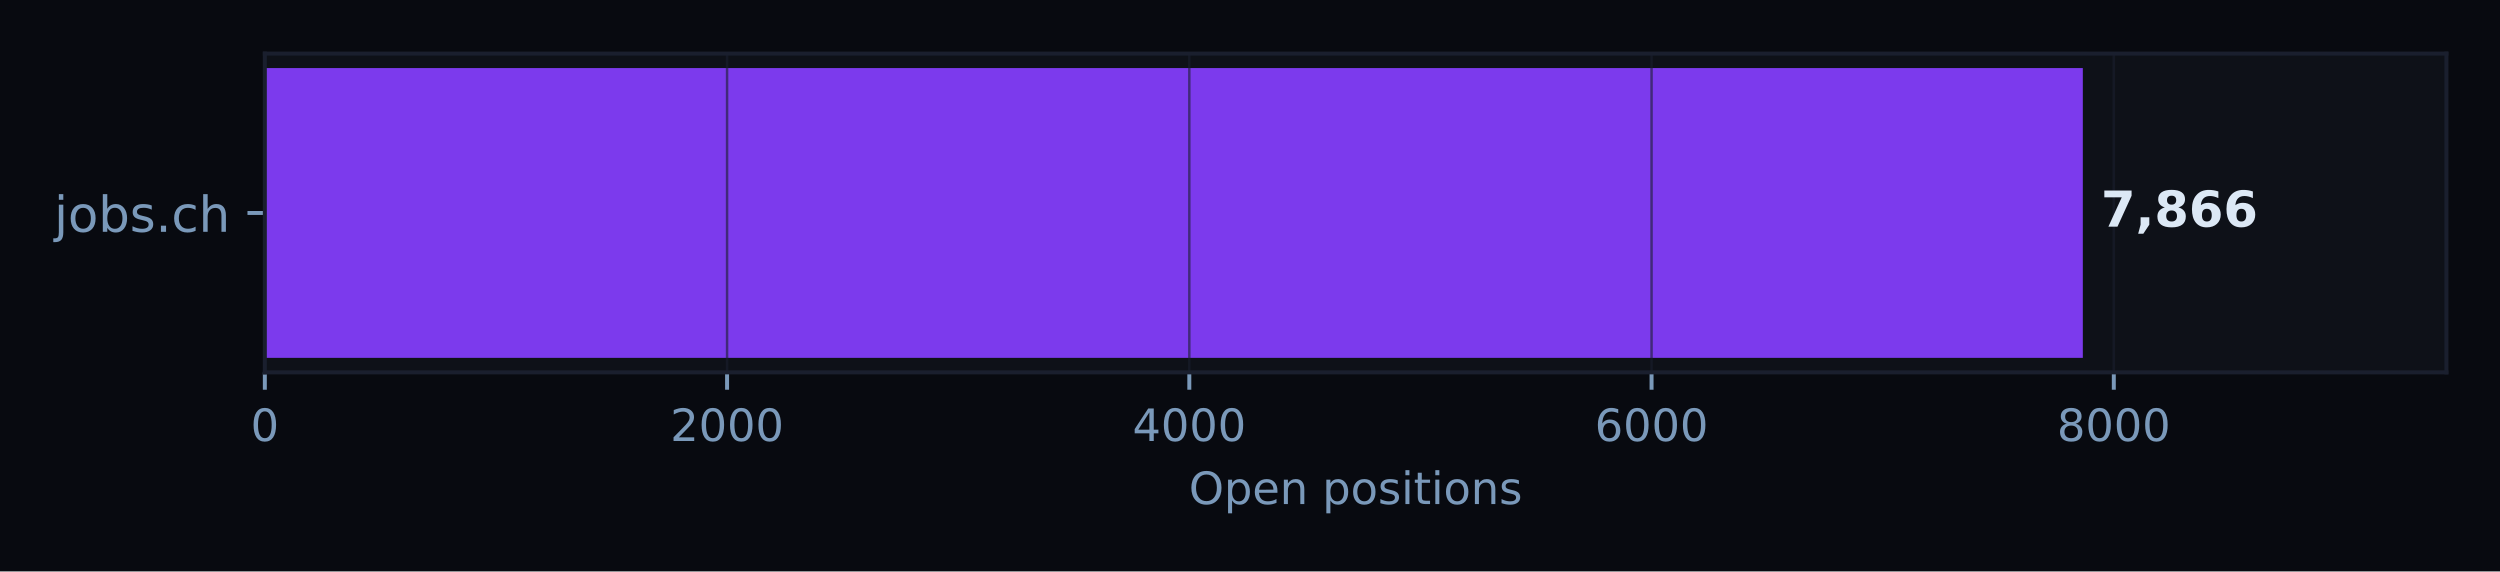
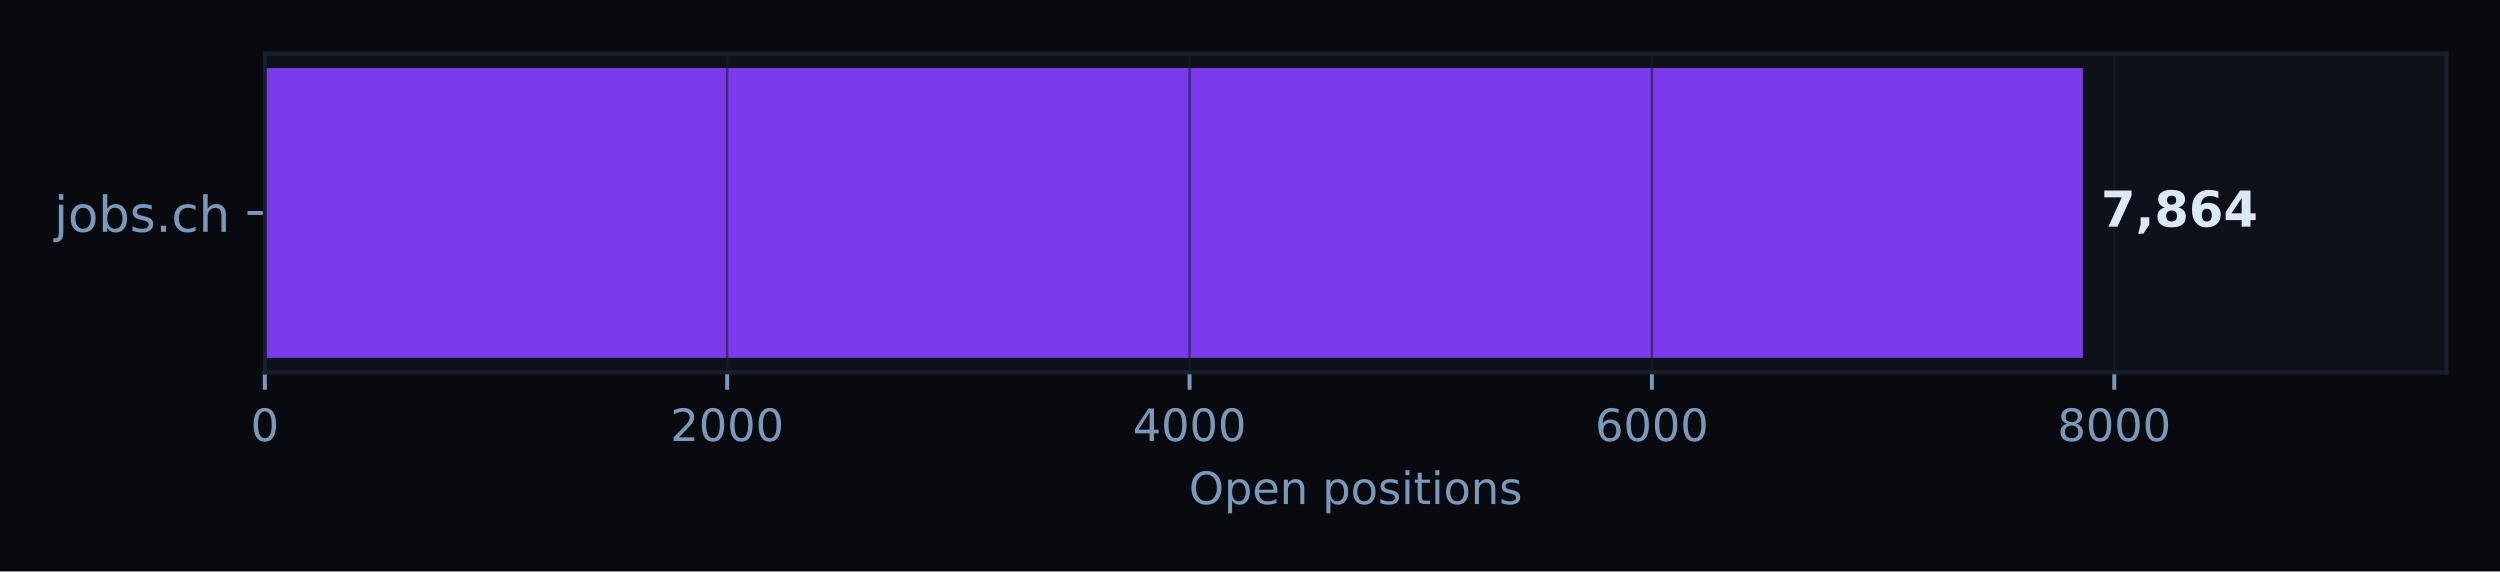
<svg xmlns="http://www.w3.org/2000/svg" xmlns:xlink="http://www.w3.org/1999/xlink" width="504pt" height="115.2pt" viewBox="0 0 504 115.2" version="1.1">
  <defs>
    <style type="text/css">*{stroke-linejoin: round; stroke-linecap: butt}</style>
  </defs>
  <g id="figure_1">
    <g id="patch_1">
      <path d="M 0 115.2  L 504 115.2  L 504 0  L 0 0  z " style="fill: #080a10" />
    </g>
    <g id="axes_1">
      <g id="patch_2">
        <path d="M 53.391 75.073  L 493.2 75.073  L 493.2 10.8  L 53.391 10.8  z " style="fill: #0e1118" />
      </g>
      <g id="patch_3">
        <path d="M 53.391 13.721  L 419.898 13.721  L 419.898 72.151  L 53.391 72.151  z " clip-path="url(#p3596b817c5)" style="fill: #7c3aed" />
      </g>
      <g id="matplotlib.axis_1">
        <g id="xtick_1">
          <g id="line2d_1">
            <path d="M 53.391 75.073  L 53.391 10.8  " clip-path="url(#p3596b817c5)" style="fill: none; stroke: #1a1f2e; stroke-opacity: 0.6; stroke-width: 0.5; stroke-linecap: square" />
          </g>
          <g id="line2d_2">
            <defs>
              <path id="mff3be124f5" d="M 0 0  L 0 3.5  " style="stroke: #7a99ba; stroke-width: 0.8" />
            </defs>
            <g>
              <use xlink:href="#mff3be124f5" x="53.391" y="75.073" style="fill: #7a99ba; stroke: #7a99ba; stroke-width: 0.8" />
            </g>
          </g>
          <g id="text_1">
            <g style="fill: #7a99ba" transform="translate(50.52778 88.91132) scale(0.09 -0.09)">
              <defs>
                <path id="DejaVuSans-30" d="M 2034 4250  Q 1547 4250 1301 3770  Q 1056 3291 1056 2328  Q 1056 1369 1301 889  Q 1547 409 2034 409  Q 2525 409 2770 889  Q 3016 1369 3016 2328  Q 3016 3291 2770 3770  Q 2525 4250 2034 4250  z M 2034 4750  Q 2819 4750 3233 4129  Q 3647 3509 3647 2328  Q 3647 1150 3233 529  Q 2819 -91 2034 -91  Q 1250 -91 836 529  Q 422 1150 422 2328  Q 422 3509 836 4129  Q 1250 4750 2034 4750  z " transform="scale(0.015625)" />
              </defs>
              <use xlink:href="#DejaVuSans-30" />
            </g>
          </g>
        </g>
        <g id="xtick_2">
          <g id="line2d_3">
-             <path d="M 146.579 75.073  L 146.579 10.8  " clip-path="url(#p3596b817c5)" style="fill: none; stroke: #1a1f2e; stroke-opacity: 0.6; stroke-width: 0.5; stroke-linecap: square" />
+             <path d="M 146.602 75.073  L 146.602 10.8  " clip-path="url(#p3596b817c5)" style="fill: none; stroke: #1a1f2e; stroke-opacity: 0.6; stroke-width: 0.5; stroke-linecap: square" />
          </g>
          <g id="line2d_4">
            <g>
-               <use xlink:href="#mff3be124f5" x="146.579" y="75.073" style="fill: #7a99ba; stroke: #7a99ba; stroke-width: 0.8" />
+               <use xlink:href="#mff3be124f5" x="146.602" y="75.073" style="fill: #7a99ba; stroke: #7a99ba; stroke-width: 0.8" />
            </g>
          </g>
          <g id="text_2">
-             <g style="fill: #7a99ba" transform="translate(135.1262 88.91132) scale(0.09 -0.09)">
+             <g style="fill: #7a99ba" transform="translate(135.1499 88.91132) scale(0.09 -0.09)">
              <defs>
                <path id="DejaVuSans-32" d="M 1228 531  L 3431 531  L 3431 0  L 469 0  L 469 531  Q 828 903 1448 1529  Q 2069 2156 2228 2338  Q 2531 2678 2651 2914  Q 2772 3150 2772 3378  Q 2772 3750 2511 3984  Q 2250 4219 1831 4219  Q 1534 4219 1204 4116  Q 875 4013 500 3803  L 500 4441  Q 881 4594 1212 4672  Q 1544 4750 1819 4750  Q 2544 4750 2975 4387  Q 3406 4025 3406 3419  Q 3406 3131 3298 2873  Q 3191 2616 2906 2266  Q 2828 2175 2409 1742  Q 1991 1309 1228 531  z " transform="scale(0.015625)" />
              </defs>
              <use xlink:href="#DejaVuSans-32" />
              <use xlink:href="#DejaVuSans-30" x="63.623" />
              <use xlink:href="#DejaVuSans-30" x="127.246" />
              <use xlink:href="#DejaVuSans-30" x="190.869" />
            </g>
          </g>
        </g>
        <g id="xtick_3">
          <g id="line2d_5">
-             <path d="M 239.766 75.073  L 239.766 10.8  " clip-path="url(#p3596b817c5)" style="fill: none; stroke: #1a1f2e; stroke-opacity: 0.6; stroke-width: 0.5; stroke-linecap: square" />
+             <path d="M 239.814 75.073  L 239.814 10.8  " clip-path="url(#p3596b817c5)" style="fill: none; stroke: #1a1f2e; stroke-opacity: 0.6; stroke-width: 0.5; stroke-linecap: square" />
          </g>
          <g id="line2d_6">
            <g>
-               <use xlink:href="#mff3be124f5" x="239.766" y="75.073" style="fill: #7a99ba; stroke: #7a99ba; stroke-width: 0.8" />
+               <use xlink:href="#mff3be124f5" x="239.814" y="75.073" style="fill: #7a99ba; stroke: #7a99ba; stroke-width: 0.8" />
            </g>
          </g>
          <g id="text_3">
-             <g style="fill: #7a99ba" transform="translate(228.314 88.91132) scale(0.09 -0.09)">
+             <g style="fill: #7a99ba" transform="translate(228.3614 88.91132) scale(0.09 -0.09)">
              <defs>
                <path id="DejaVuSans-34" d="M 2419 4116  L 825 1625  L 2419 1625  L 2419 4116  z M 2253 4666  L 3047 4666  L 3047 1625  L 3713 1625  L 3713 1100  L 3047 1100  L 3047 0  L 2419 0  L 2419 1100  L 313 1100  L 313 1709  L 2253 4666  z " transform="scale(0.015625)" />
              </defs>
              <use xlink:href="#DejaVuSans-34" />
              <use xlink:href="#DejaVuSans-30" x="63.623" />
              <use xlink:href="#DejaVuSans-30" x="127.246" />
              <use xlink:href="#DejaVuSans-30" x="190.869" />
            </g>
          </g>
        </g>
        <g id="xtick_4">
          <g id="line2d_7">
-             <path d="M 332.954 75.073  L 332.954 10.8  " clip-path="url(#p3596b817c5)" style="fill: none; stroke: #1a1f2e; stroke-opacity: 0.6; stroke-width: 0.5; stroke-linecap: square" />
+             <path d="M 333.025 75.073  L 333.025 10.8  " clip-path="url(#p3596b817c5)" style="fill: none; stroke: #1a1f2e; stroke-opacity: 0.6; stroke-width: 0.5; stroke-linecap: square" />
          </g>
          <g id="line2d_8">
            <g>
-               <use xlink:href="#mff3be124f5" x="332.954" y="75.073" style="fill: #7a99ba; stroke: #7a99ba; stroke-width: 0.8" />
+               <use xlink:href="#mff3be124f5" x="333.025" y="75.073" style="fill: #7a99ba; stroke: #7a99ba; stroke-width: 0.8" />
            </g>
          </g>
          <g id="text_4">
-             <g style="fill: #7a99ba" transform="translate(321.5018 88.91132) scale(0.09 -0.09)">
+             <g style="fill: #7a99ba" transform="translate(321.5729 88.91132) scale(0.09 -0.09)">
              <defs>
                <path id="DejaVuSans-36" d="M 2113 2584  Q 1688 2584 1439 2293  Q 1191 2003 1191 1497  Q 1191 994 1439 701  Q 1688 409 2113 409  Q 2538 409 2786 701  Q 3034 994 3034 1497  Q 3034 2003 2786 2293  Q 2538 2584 2113 2584  z M 3366 4563  L 3366 3988  Q 3128 4100 2886 4159  Q 2644 4219 2406 4219  Q 1781 4219 1451 3797  Q 1122 3375 1075 2522  Q 1259 2794 1537 2939  Q 1816 3084 2150 3084  Q 2853 3084 3261 2657  Q 3669 2231 3669 1497  Q 3669 778 3244 343  Q 2819 -91 2113 -91  Q 1303 -91 875 529  Q 447 1150 447 2328  Q 447 3434 972 4092  Q 1497 4750 2381 4750  Q 2619 4750 2861 4703  Q 3103 4656 3366 4563  z " transform="scale(0.015625)" />
              </defs>
              <use xlink:href="#DejaVuSans-36" />
              <use xlink:href="#DejaVuSans-30" x="63.623" />
              <use xlink:href="#DejaVuSans-30" x="127.246" />
              <use xlink:href="#DejaVuSans-30" x="190.869" />
            </g>
          </g>
        </g>
        <g id="xtick_5">
          <g id="line2d_9">
-             <path d="M 426.142 75.073  L 426.142 10.8  " clip-path="url(#p3596b817c5)" style="fill: none; stroke: #1a1f2e; stroke-opacity: 0.6; stroke-width: 0.5; stroke-linecap: square" />
+             <path d="M 426.237 75.073  L 426.237 10.8  " clip-path="url(#p3596b817c5)" style="fill: none; stroke: #1a1f2e; stroke-opacity: 0.6; stroke-width: 0.5; stroke-linecap: square" />
          </g>
          <g id="line2d_10">
            <g>
-               <use xlink:href="#mff3be124f5" x="426.142" y="75.073" style="fill: #7a99ba; stroke: #7a99ba; stroke-width: 0.8" />
+               <use xlink:href="#mff3be124f5" x="426.237" y="75.073" style="fill: #7a99ba; stroke: #7a99ba; stroke-width: 0.8" />
            </g>
          </g>
          <g id="text_5">
-             <g style="fill: #7a99ba" transform="translate(414.6896 88.91132) scale(0.09 -0.09)">
+             <g style="fill: #7a99ba" transform="translate(414.7844 88.91132) scale(0.09 -0.09)">
              <defs>
                <path id="DejaVuSans-38" d="M 2034 2216  Q 1584 2216 1326 1975  Q 1069 1734 1069 1313  Q 1069 891 1326 650  Q 1584 409 2034 409  Q 2484 409 2743 651  Q 3003 894 3003 1313  Q 3003 1734 2745 1975  Q 2488 2216 2034 2216  z M 1403 2484  Q 997 2584 770 2862  Q 544 3141 544 3541  Q 544 4100 942 4425  Q 1341 4750 2034 4750  Q 2731 4750 3128 4425  Q 3525 4100 3525 3541  Q 3525 3141 3298 2862  Q 3072 2584 2669 2484  Q 3125 2378 3379 2068  Q 3634 1759 3634 1313  Q 3634 634 3220 271  Q 2806 -91 2034 -91  Q 1263 -91 848 271  Q 434 634 434 1313  Q 434 1759 690 2068  Q 947 2378 1403 2484  z M 1172 3481  Q 1172 3119 1398 2916  Q 1625 2713 2034 2713  Q 2441 2713 2670 2916  Q 2900 3119 2900 3481  Q 2900 3844 2670 4047  Q 2441 4250 2034 4250  Q 1625 4250 1398 4047  Q 1172 3844 1172 3481  z " transform="scale(0.015625)" />
              </defs>
              <use xlink:href="#DejaVuSans-38" />
              <use xlink:href="#DejaVuSans-30" x="63.623" />
              <use xlink:href="#DejaVuSans-30" x="127.246" />
              <use xlink:href="#DejaVuSans-30" x="190.869" />
            </g>
          </g>
        </g>
        <g id="text_6">
          <g style="fill: #7a99ba" transform="translate(239.6769 101.6216) scale(0.09 -0.09)">
            <defs>
              <path id="DejaVuSans-4f" d="M 2522 4238  Q 1834 4238 1429 3725  Q 1025 3213 1025 2328  Q 1025 1447 1429 934  Q 1834 422 2522 422  Q 3209 422 3611 934  Q 4013 1447 4013 2328  Q 4013 3213 3611 3725  Q 3209 4238 2522 4238  z M 2522 4750  Q 3503 4750 4090 4092  Q 4678 3434 4678 2328  Q 4678 1225 4090 567  Q 3503 -91 2522 -91  Q 1538 -91 948 565  Q 359 1222 359 2328  Q 359 3434 948 4092  Q 1538 4750 2522 4750  z " transform="scale(0.015625)" />
              <path id="DejaVuSans-70" d="M 1159 525  L 1159 -1331  L 581 -1331  L 581 3500  L 1159 3500  L 1159 2969  Q 1341 3281 1617 3432  Q 1894 3584 2278 3584  Q 2916 3584 3314 3078  Q 3713 2572 3713 1747  Q 3713 922 3314 415  Q 2916 -91 2278 -91  Q 1894 -91 1617 61  Q 1341 213 1159 525  z M 3116 1747  Q 3116 2381 2855 2742  Q 2594 3103 2138 3103  Q 1681 3103 1420 2742  Q 1159 2381 1159 1747  Q 1159 1113 1420 752  Q 1681 391 2138 391  Q 2594 391 2855 752  Q 3116 1113 3116 1747  z " transform="scale(0.015625)" />
              <path id="DejaVuSans-65" d="M 3597 1894  L 3597 1613  L 953 1613  Q 991 1019 1311 708  Q 1631 397 2203 397  Q 2534 397 2845 478  Q 3156 559 3463 722  L 3463 178  Q 3153 47 2828 -22  Q 2503 -91 2169 -91  Q 1331 -91 842 396  Q 353 884 353 1716  Q 353 2575 817 3079  Q 1281 3584 2069 3584  Q 2775 3584 3186 3129  Q 3597 2675 3597 1894  z M 3022 2063  Q 3016 2534 2758 2815  Q 2500 3097 2075 3097  Q 1594 3097 1305 2825  Q 1016 2553 972 2059  L 3022 2063  z " transform="scale(0.015625)" />
              <path id="DejaVuSans-6e" d="M 3513 2113  L 3513 0  L 2938 0  L 2938 2094  Q 2938 2591 2744 2837  Q 2550 3084 2163 3084  Q 1697 3084 1428 2787  Q 1159 2491 1159 1978  L 1159 0  L 581 0  L 581 3500  L 1159 3500  L 1159 2956  Q 1366 3272 1645 3428  Q 1925 3584 2291 3584  Q 2894 3584 3203 3211  Q 3513 2838 3513 2113  z " transform="scale(0.015625)" />
              <path id="DejaVuSans-20" transform="scale(0.015625)" />
              <path id="DejaVuSans-6f" d="M 1959 3097  Q 1497 3097 1228 2736  Q 959 2375 959 1747  Q 959 1119 1226 758  Q 1494 397 1959 397  Q 2419 397 2687 759  Q 2956 1122 2956 1747  Q 2956 2369 2687 2733  Q 2419 3097 1959 3097  z M 1959 3584  Q 2709 3584 3137 3096  Q 3566 2609 3566 1747  Q 3566 888 3137 398  Q 2709 -91 1959 -91  Q 1206 -91 779 398  Q 353 888 353 1747  Q 353 2609 779 3096  Q 1206 3584 1959 3584  z " transform="scale(0.015625)" />
              <path id="DejaVuSans-73" d="M 2834 3397  L 2834 2853  Q 2591 2978 2328 3040  Q 2066 3103 1784 3103  Q 1356 3103 1142 2972  Q 928 2841 928 2578  Q 928 2378 1081 2264  Q 1234 2150 1697 2047  L 1894 2003  Q 2506 1872 2764 1633  Q 3022 1394 3022 966  Q 3022 478 2636 193  Q 2250 -91 1575 -91  Q 1294 -91 989 -36  Q 684 19 347 128  L 347 722  Q 666 556 975 473  Q 1284 391 1588 391  Q 1994 391 2212 530  Q 2431 669 2431 922  Q 2431 1156 2273 1281  Q 2116 1406 1581 1522  L 1381 1569  Q 847 1681 609 1914  Q 372 2147 372 2553  Q 372 3047 722 3315  Q 1072 3584 1716 3584  Q 2034 3584 2315 3537  Q 2597 3491 2834 3397  z " transform="scale(0.015625)" />
              <path id="DejaVuSans-69" d="M 603 3500  L 1178 3500  L 1178 0  L 603 0  L 603 3500  z M 603 4863  L 1178 4863  L 1178 4134  L 603 4134  L 603 4863  z " transform="scale(0.015625)" />
              <path id="DejaVuSans-74" d="M 1172 4494  L 1172 3500  L 2356 3500  L 2356 3053  L 1172 3053  L 1172 1153  Q 1172 725 1289 603  Q 1406 481 1766 481  L 2356 481  L 2356 0  L 1766 0  Q 1100 0 847 248  Q 594 497 594 1153  L 594 3053  L 172 3053  L 172 3500  L 594 3500  L 594 4494  L 1172 4494  z " transform="scale(0.015625)" />
            </defs>
            <use xlink:href="#DejaVuSans-4f" />
            <use xlink:href="#DejaVuSans-70" x="78.711" />
            <use xlink:href="#DejaVuSans-65" x="142.188" />
            <use xlink:href="#DejaVuSans-6e" x="203.711" />
            <use xlink:href="#DejaVuSans-20" x="267.09" />
            <use xlink:href="#DejaVuSans-70" x="298.877" />
            <use xlink:href="#DejaVuSans-6f" x="362.354" />
            <use xlink:href="#DejaVuSans-73" x="423.535" />
            <use xlink:href="#DejaVuSans-69" x="475.635" />
            <use xlink:href="#DejaVuSans-74" x="503.418" />
            <use xlink:href="#DejaVuSans-69" x="542.627" />
            <use xlink:href="#DejaVuSans-6f" x="570.41" />
            <use xlink:href="#DejaVuSans-6e" x="631.592" />
            <use xlink:href="#DejaVuSans-73" x="694.971" />
          </g>
        </g>
      </g>
      <g id="matplotlib.axis_2">
        <g id="ytick_1">
          <g id="line2d_11">
            <defs>
              <path id="mdf66c61492" d="M 0 0  L -3.5 0  " style="stroke: #7a99ba; stroke-width: 0.8" />
            </defs>
            <g>
              <use xlink:href="#mdf66c61492" x="53.391" y="42.936" style="fill: #7a99ba; stroke: #7a99ba; stroke-width: 0.8" />
            </g>
          </g>
          <g id="text_7">
            <g style="fill: #7a99ba" transform="translate(10.92216 46.73558) scale(0.1 -0.1)">
              <defs>
                <path id="DejaVuSans-6a" d="M 603 3500  L 1178 3500  L 1178 -63  Q 1178 -731 923 -1031  Q 669 -1331 103 -1331  L -116 -1331  L -116 -844  L 38 -844  Q 366 -844 484 -692  Q 603 -541 603 -63  L 603 3500  z M 603 4863  L 1178 4863  L 1178 4134  L 603 4134  L 603 4863  z " transform="scale(0.015625)" />
                <path id="DejaVuSans-62" d="M 3116 1747  Q 3116 2381 2855 2742  Q 2594 3103 2138 3103  Q 1681 3103 1420 2742  Q 1159 2381 1159 1747  Q 1159 1113 1420 752  Q 1681 391 2138 391  Q 2594 391 2855 752  Q 3116 1113 3116 1747  z M 1159 2969  Q 1341 3281 1617 3432  Q 1894 3584 2278 3584  Q 2916 3584 3314 3078  Q 3713 2572 3713 1747  Q 3713 922 3314 415  Q 2916 -91 2278 -91  Q 1894 -91 1617 61  Q 1341 213 1159 525  L 1159 0  L 581 0  L 581 4863  L 1159 4863  L 1159 2969  z " transform="scale(0.015625)" />
                <path id="DejaVuSans-2e" d="M 684 794  L 1344 794  L 1344 0  L 684 0  L 684 794  z " transform="scale(0.015625)" />
                <path id="DejaVuSans-63" d="M 3122 3366  L 3122 2828  Q 2878 2963 2633 3030  Q 2388 3097 2138 3097  Q 1578 3097 1268 2742  Q 959 2388 959 1747  Q 959 1106 1268 751  Q 1578 397 2138 397  Q 2388 397 2633 464  Q 2878 531 3122 666  L 3122 134  Q 2881 22 2623 -34  Q 2366 -91 2075 -91  Q 1284 -91 818 406  Q 353 903 353 1747  Q 353 2603 823 3093  Q 1294 3584 2113 3584  Q 2378 3584 2631 3529  Q 2884 3475 3122 3366  z " transform="scale(0.015625)" />
                <path id="DejaVuSans-68" d="M 3513 2113  L 3513 0  L 2938 0  L 2938 2094  Q 2938 2591 2744 2837  Q 2550 3084 2163 3084  Q 1697 3084 1428 2787  Q 1159 2491 1159 1978  L 1159 0  L 581 0  L 581 4863  L 1159 4863  L 1159 2956  Q 1366 3272 1645 3428  Q 1925 3584 2291 3584  Q 2894 3584 3203 3211  Q 3513 2838 3513 2113  z " transform="scale(0.015625)" />
              </defs>
              <use xlink:href="#DejaVuSans-6a" />
              <use xlink:href="#DejaVuSans-6f" x="27.783" />
              <use xlink:href="#DejaVuSans-62" x="88.965" />
              <use xlink:href="#DejaVuSans-73" x="152.441" />
              <use xlink:href="#DejaVuSans-2e" x="204.541" />
              <use xlink:href="#DejaVuSans-63" x="236.328" />
              <use xlink:href="#DejaVuSans-68" x="291.309" />
            </g>
          </g>
        </g>
      </g>
      <g id="patch_4">
        <path d="M 53.391 75.073  L 53.391 10.8  " style="fill: none; stroke: #1a1f2e; stroke-width: 0.8; stroke-linejoin: miter; stroke-linecap: square" />
      </g>
      <g id="patch_5">
        <path d="M 493.2 75.073  L 493.2 10.8  " style="fill: none; stroke: #1a1f2e; stroke-width: 0.8; stroke-linejoin: miter; stroke-linecap: square" />
      </g>
      <g id="patch_6">
        <path d="M 53.391 75.073  L 493.2 75.073  " style="fill: none; stroke: #1a1f2e; stroke-width: 0.8; stroke-linejoin: miter; stroke-linecap: square" />
      </g>
      <g id="patch_7">
        <path d="M 53.391 10.8  L 493.2 10.8  " style="fill: none; stroke: #1a1f2e; stroke-width: 0.8; stroke-linejoin: miter; stroke-linecap: square" />
      </g>
      <g id="text_8">
        <g style="fill: #dce8f5" transform="translate(423.5636 45.69574) scale(0.1 -0.1)">
          <defs>
            <path id="DejaVuSans-Bold-37" d="M 428 4666  L 3944 4666  L 3944 3988  L 2125 0  L 953 0  L 2675 3781  L 428 3781  L 428 4666  z " transform="scale(0.015625)" />
            <path id="DejaVuSans-Bold-2c" d="M 653 1209  L 1778 1209  L 1778 256  L 1006 -909  L 341 -909  L 653 256  L 653 1209  z " transform="scale(0.015625)" />
            <path id="DejaVuSans-Bold-38" d="M 2228 2088  Q 1891 2088 1709 1903  Q 1528 1719 1528 1375  Q 1528 1031 1709 848  Q 1891 666 2228 666  Q 2563 666 2741 848  Q 2919 1031 2919 1375  Q 2919 1722 2741 1905  Q 2563 2088 2228 2088  z M 1350 2484  Q 925 2613 709 2878  Q 494 3144 494 3541  Q 494 4131 934 4440  Q 1375 4750 2228 4750  Q 3075 4750 3515 4442  Q 3956 4134 3956 3541  Q 3956 3144 3739 2878  Q 3522 2613 3097 2484  Q 3572 2353 3814 2058  Q 4056 1763 4056 1313  Q 4056 619 3595 264  Q 3134 -91 2228 -91  Q 1319 -91 855 264  Q 391 619 391 1313  Q 391 1763 633 2058  Q 875 2353 1350 2484  z M 1631 3419  Q 1631 3141 1786 2991  Q 1941 2841 2228 2841  Q 2509 2841 2662 2991  Q 2816 3141 2816 3419  Q 2816 3697 2662 3845  Q 2509 3994 2228 3994  Q 1941 3994 1786 3844  Q 1631 3694 1631 3419  z " transform="scale(0.015625)" />
            <path id="DejaVuSans-Bold-36" d="M 2316 2303  Q 2000 2303 1842 2098  Q 1684 1894 1684 1484  Q 1684 1075 1842 870  Q 2000 666 2316 666  Q 2634 666 2792 870  Q 2950 1075 2950 1484  Q 2950 1894 2792 2098  Q 2634 2303 2316 2303  z M 3803 4544  L 3803 3681  Q 3506 3822 3243 3889  Q 2981 3956 2731 3956  Q 2194 3956 1894 3657  Q 1594 3359 1544 2772  Q 1750 2925 1990 3001  Q 2231 3078 2516 3078  Q 3231 3078 3670 2659  Q 4109 2241 4109 1563  Q 4109 813 3618 361  Q 3128 -91 2303 -91  Q 1394 -91 895 523  Q 397 1138 397 2266  Q 397 3422 980 4083  Q 1563 4744 2578 4744  Q 2900 4744 3203 4694  Q 3506 4644 3803 4544  z " transform="scale(0.015625)" />
+             <path id="DejaVuSans-Bold-34" d="M 2356 3675  L 1038 1722  L 2356 1722  L 2356 3675  z M 2156 4666  L 3494 4666  L 3494 1722  L 4159 1722  L 4159 850  L 3494 850  L 3494 0  L 2356 0  L 2356 850  L 288 850  L 288 1881  L 2156 4666  z " transform="scale(0.015625)" />
          </defs>
          <use xlink:href="#DejaVuSans-Bold-37" />
          <use xlink:href="#DejaVuSans-Bold-2c" x="69.58" />
          <use xlink:href="#DejaVuSans-Bold-38" x="107.568" />
          <use xlink:href="#DejaVuSans-Bold-36" x="177.148" />
-           <use xlink:href="#DejaVuSans-Bold-36" x="246.729" />
+           <use xlink:href="#DejaVuSans-Bold-34" x="246.729" />
        </g>
      </g>
    </g>
  </g>
  <defs>
    <clipPath id="p3596b817c5">
      <rect x="53.391" y="10.8" width="439.809" height="64.273" />
    </clipPath>
  </defs>
</svg>
